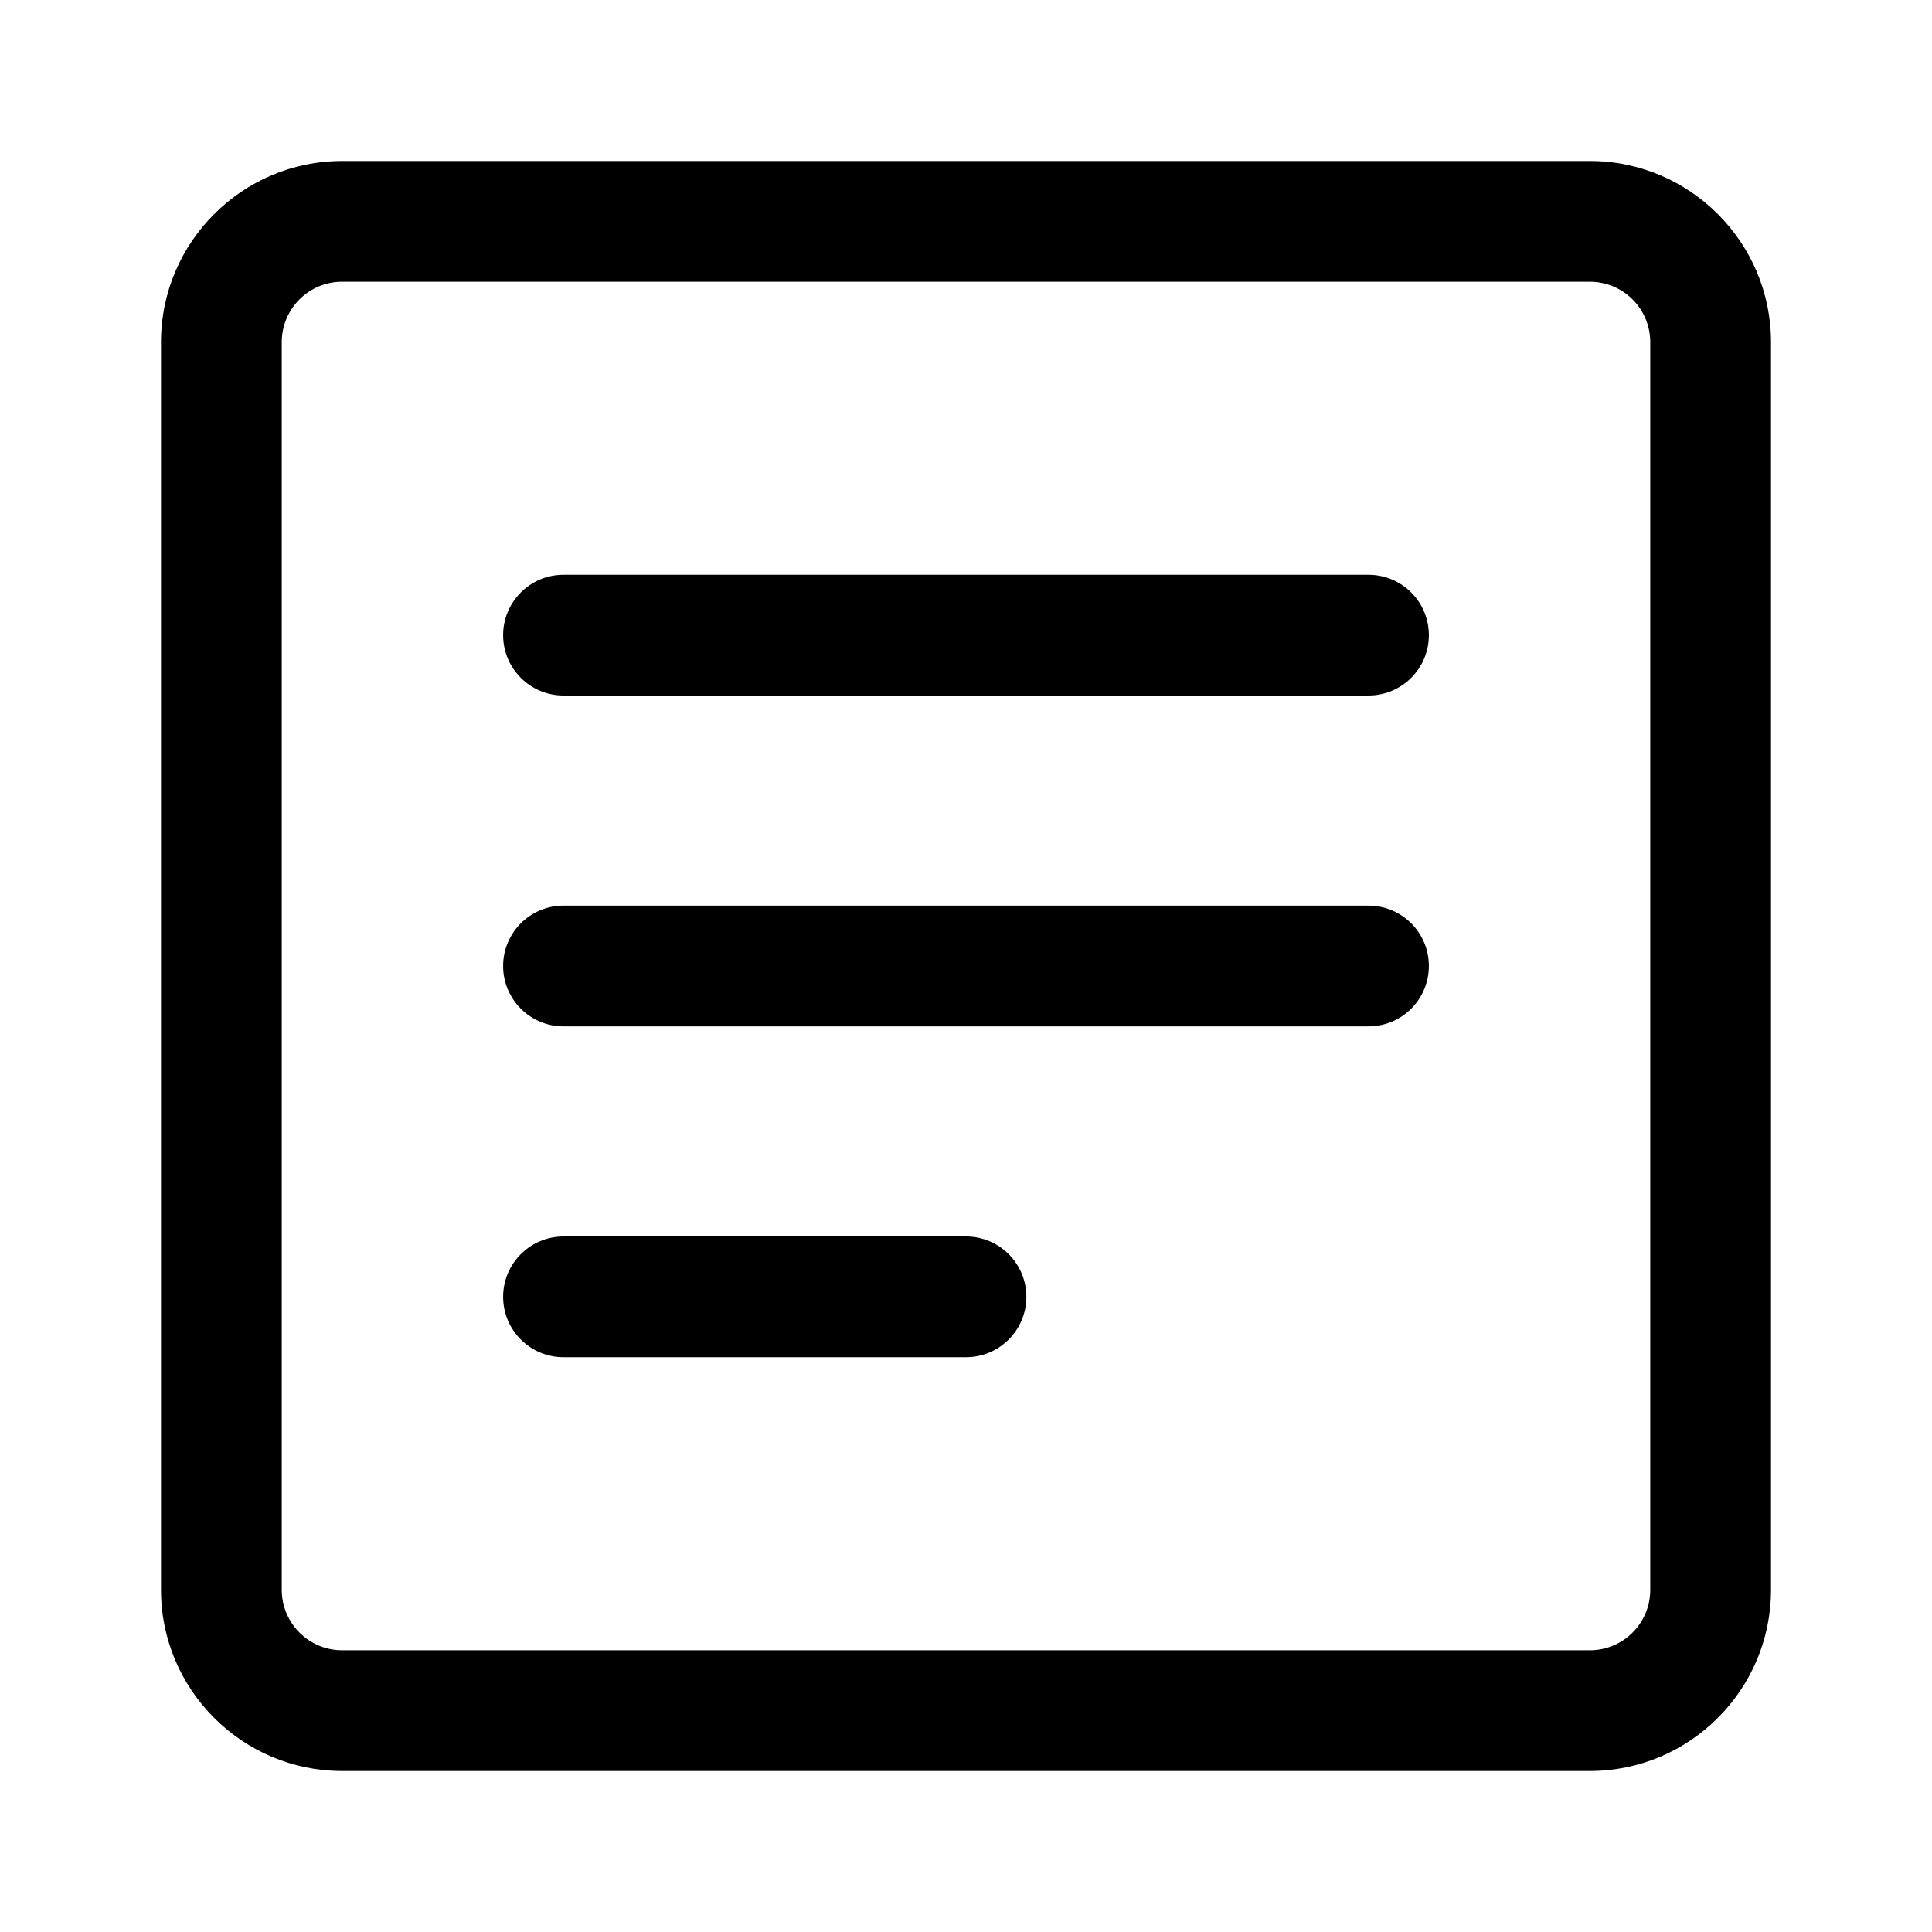
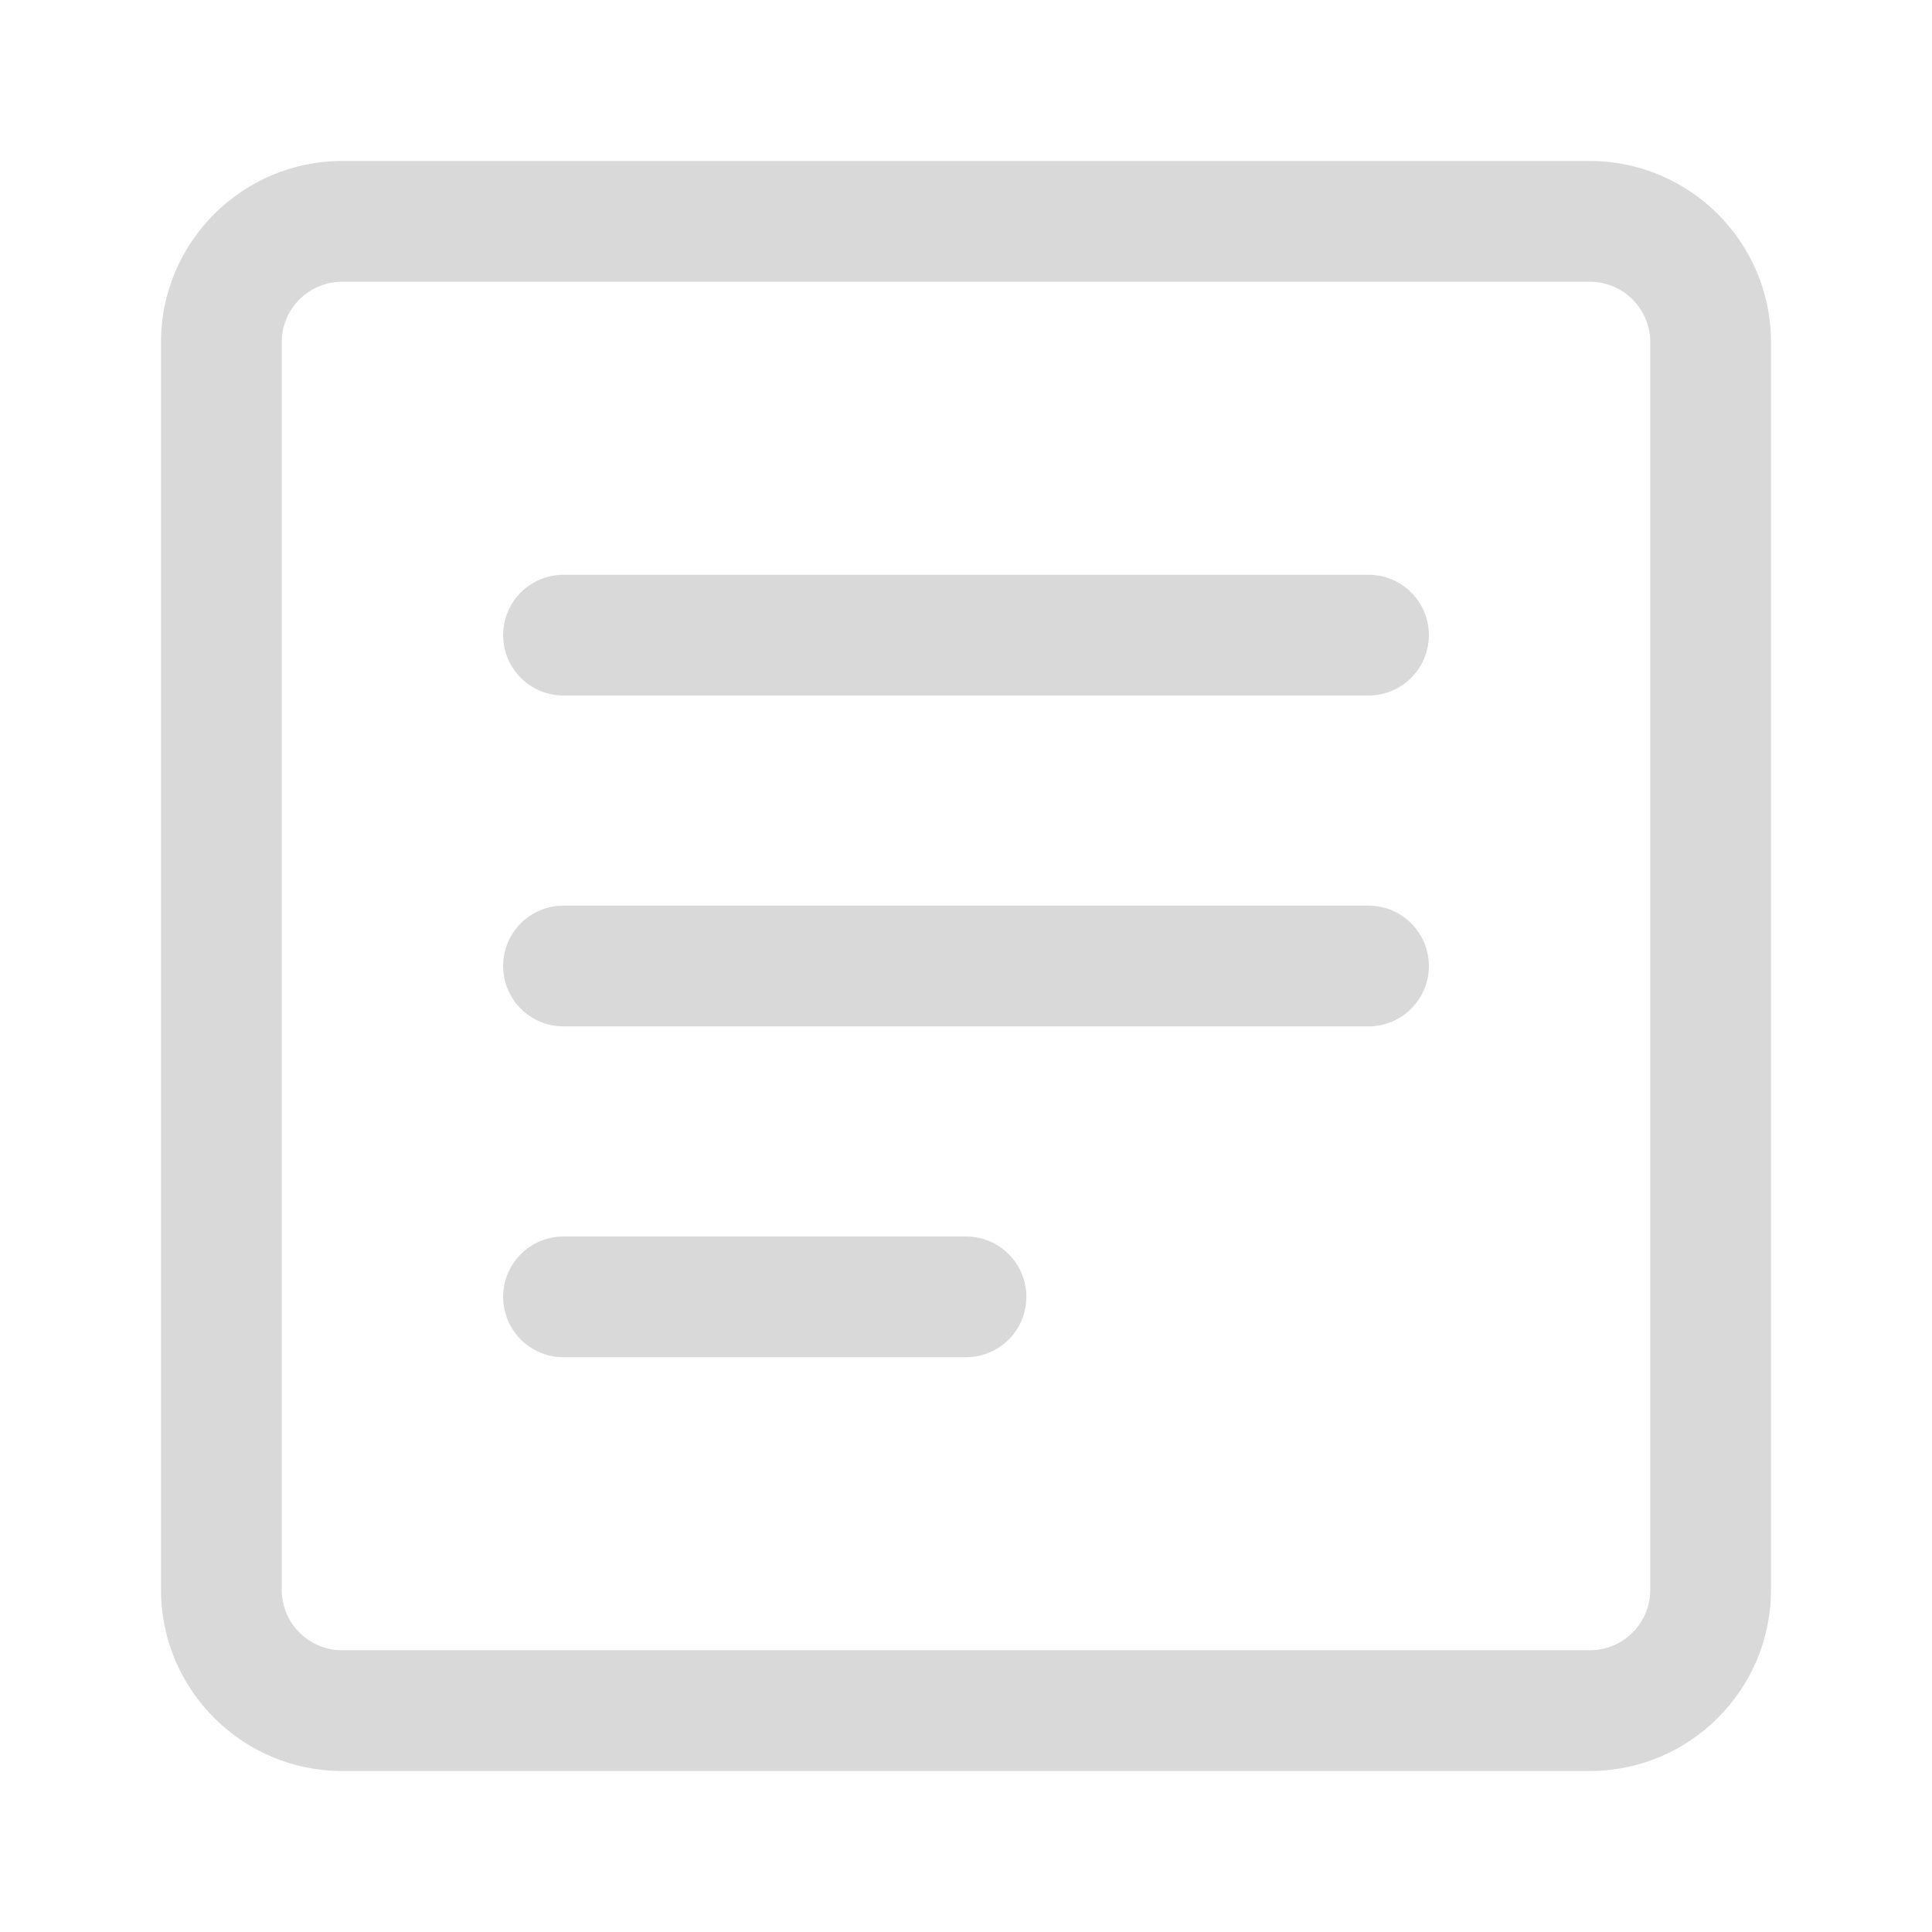
- <svg xmlns="http://www.w3.org/2000/svg" viewBox="0 0 24 24" aria-hidden="true">
+ <svg xmlns="http://www.w3.org/2000/svg" fill="#d9d9d9" viewBox="0 0 24 24" aria-hidden="true">
  <path d="M19.75 22H4.25C3.01 22 2 20.99 2 19.75V4.25C2 3.01 3.01 2 4.25 2h15.5C20.99 2 22 3.01 22 4.25v15.5c0 1.24-1.01 2.25-2.25 2.25zM4.25 3.5a.75.75 0 0 0-.75.75v15.5c0 .413.336.75.75.75h15.5a.75.75 0 0 0 .75-.75V4.25a.75.75 0 0 0-.75-.75H4.25z" />
  <path d="M17 8.64H7a.75.75 0 0 1 0-1.5h10a.75.75 0 1 1 0 1.5zm0 4.11H7a.75.75 0 0 1 0-1.5h10a.75.75 0 0 1 0 1.5zm-5 4.11H7a.75.75 0 1 1 0-1.5h5a.75.75 0 0 1 0 1.5z" />
</svg>
